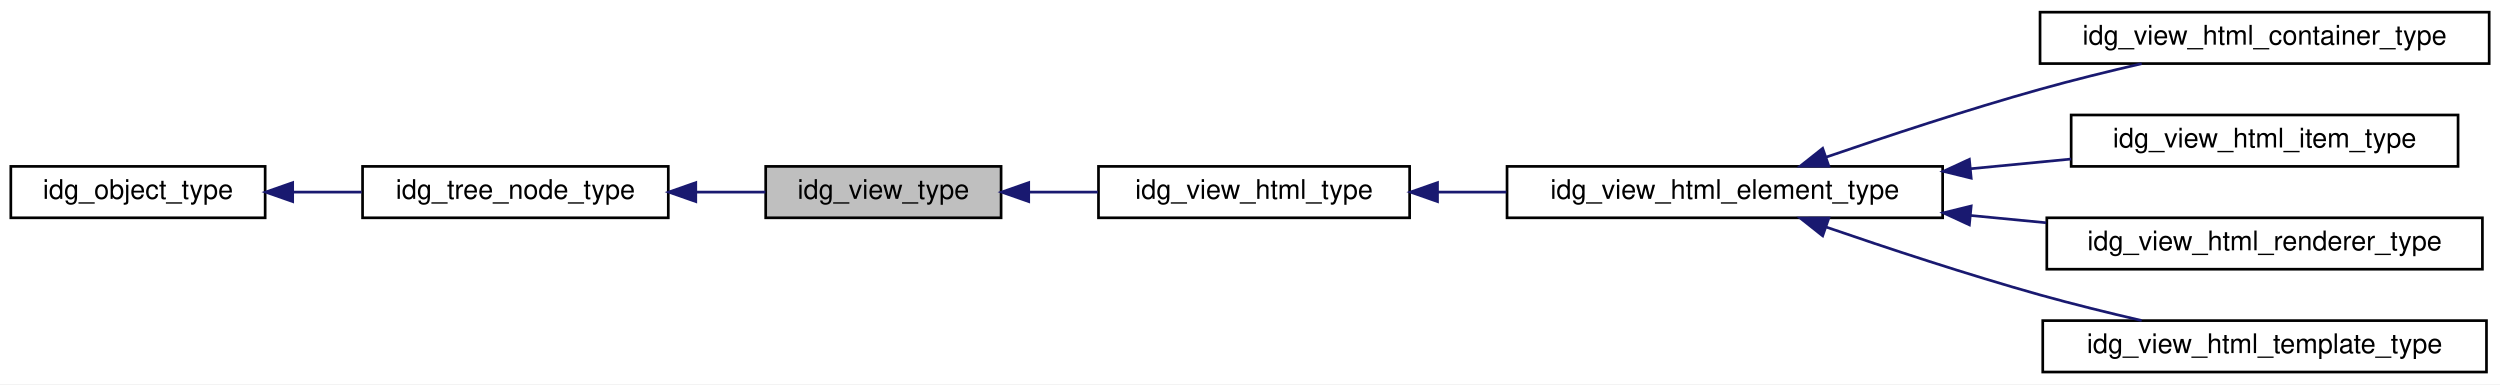
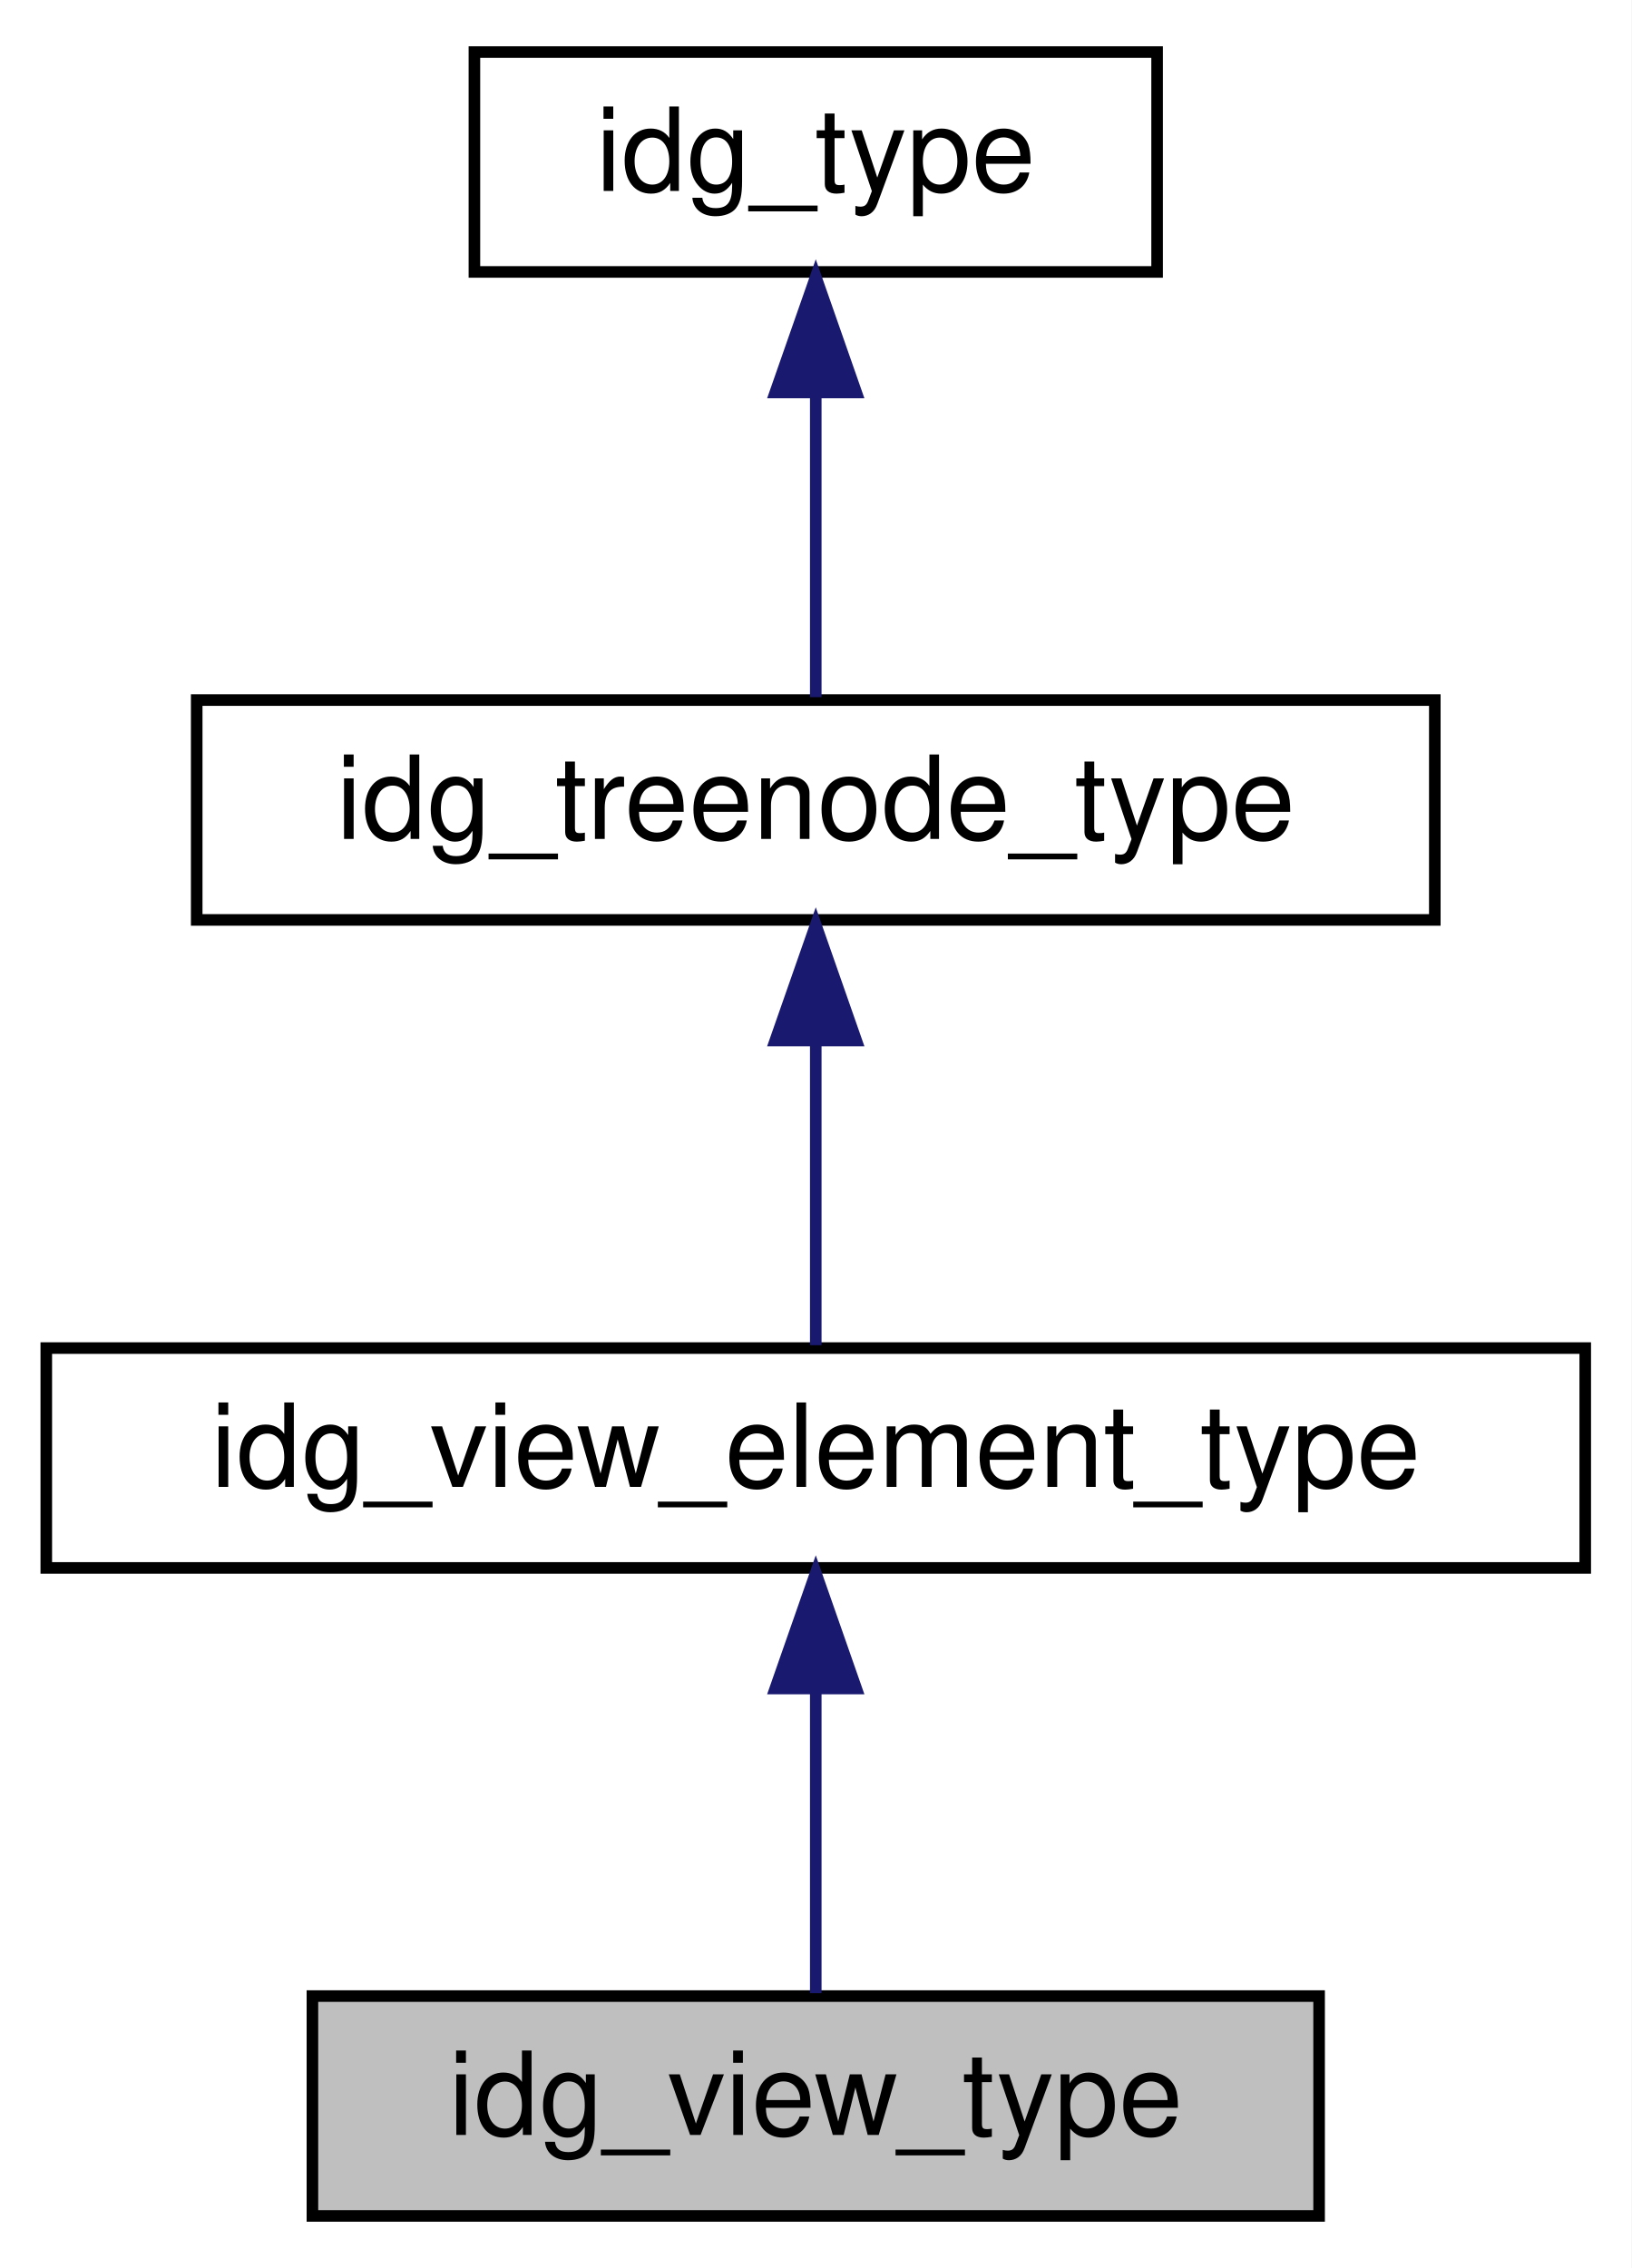
- <svg xmlns="http://www.w3.org/2000/svg" xmlns:xlink="http://www.w3.org/1999/xlink" width="924pt" height="142pt" viewBox="0.00 0.00 924.00 142.00">
-   <g id="graph0" class="graph" transform="scale(1 1) rotate(0) translate(4 138)">
-     <polygon fill="white" stroke="transparent" points="-4,4 -4,-138 920,-138 920,4 -4,4" />
+ <svg xmlns="http://www.w3.org/2000/svg" xmlns:xlink="http://www.w3.org/1999/xlink" width="141pt" height="196pt" viewBox="0.00 0.00 141.00 196.00">
+   <g id="graph0" class="graph" transform="scale(1 1) rotate(0) translate(4 192)">
+     <polygon fill="white" stroke="transparent" points="-4,4 -4,-192 137,-192 137,4 -4,4" />
    <g id="node1" class="node">
      <g id="a_node1">
-         <a xlink:title=" ">
-           <polygon fill="#bfbfbf" stroke="black" points="279,-57.5 279,-76.5 366,-76.5 366,-57.5 279,-57.5" />
-           <text text-anchor="middle" x="322.5" y="-64.5" font-family="Helvetica,sans-Serif" font-size="10.00">idg_view_type</text>
+         <a xlink:title="Type information for idg_view.">
+           <polygon fill="#bfbfbf" stroke="black" points="23,-0.5 23,-19.5 110,-19.5 110,-0.5 23,-0.5" />
+           <text text-anchor="middle" x="66.5" y="-7.5" font-family="Helvetica,sans-Serif" font-size="10.00">idg_view_type</text>
        </a>
      </g>
    </g>
+     <g id="node2" class="node">
+       <g id="a_node2">
+         <a xlink:href="classidg__view__element__type.html" target="_top" xlink:title="Type information for idg_view_element.">
+           <polygon fill="white" stroke="black" points="0,-56.5 0,-75.5 133,-75.5 133,-56.5 0,-56.5" />
+           <text text-anchor="middle" x="66.5" y="-63.5" font-family="Helvetica,sans-Serif" font-size="10.00">idg_view_element_type</text>
+         </a>
+       </g>
+     </g>
+     <g id="edge1" class="edge">
+       <path fill="none" stroke="midnightblue" d="M66.5,-45.8C66.5,-36.91 66.5,-26.78 66.5,-19.75" />
+       <polygon fill="midnightblue" stroke="midnightblue" points="63,-46.08 66.5,-56.08 70,-46.08 63,-46.08" />
+     </g>
+     <g id="node3" class="node">
+       <g id="a_node3">
+         <a xlink:href="classidg__treenode__type.html" target="_top" xlink:title="Type information for idg_treenode.">
+           <polygon fill="white" stroke="black" points="13,-112.5 13,-131.5 120,-131.5 120,-112.5 13,-112.5" />
+           <text text-anchor="middle" x="66.5" y="-119.5" font-family="Helvetica,sans-Serif" font-size="10.00">idg_treenode_type</text>
+         </a>
+       </g>
+     </g>
+     <g id="edge2" class="edge">
+       <path fill="none" stroke="midnightblue" d="M66.5,-101.8C66.5,-92.91 66.5,-82.78 66.5,-75.75" />
+       <polygon fill="midnightblue" stroke="midnightblue" points="63,-102.08 66.5,-112.08 70,-102.08 63,-102.08" />
+     </g>
    <g id="node4" class="node">
      <g id="a_node4">
-         <a xlink:href="classidg__view__html__type.html" target="_top" xlink:title="Parent class of all views.">
-           <polygon fill="white" stroke="black" points="402,-57.5 402,-76.5 517,-76.5 517,-57.5 402,-57.5" />
-           <text text-anchor="middle" x="459.5" y="-64.5" font-family="Helvetica,sans-Serif" font-size="10.00">idg_view_html_type</text>
+         <a xlink:href="classidg__type.html" target="_top" xlink:title="Type information for idg_object.">
+           <polygon fill="white" stroke="black" points="37,-168.5 37,-187.5 96,-187.5 96,-168.5 37,-168.5" />
+           <text text-anchor="middle" x="66.5" y="-175.5" font-family="Helvetica,sans-Serif" font-size="10.00">idg_type</text>
        </a>
      </g>
    </g>
    <g id="edge3" class="edge">
-       <path fill="none" stroke="midnightblue" d="M376.23,-67C384.59,-67 393.28,-67 401.74,-67" />
-       <polygon fill="midnightblue" stroke="midnightblue" points="376.21,-63.5 366.21,-67 376.21,-70.5 376.21,-63.5" />
-     </g>
-     <g id="node2" class="node">
-       <g id="a_node2">
-         <a xlink:href="classidg__tree__node__type.html" target="_top" xlink:title=" ">
-           <polygon fill="white" stroke="black" points="130,-57.5 130,-76.5 243,-76.5 243,-57.5 130,-57.5" />
-           <text text-anchor="middle" x="186.5" y="-64.5" font-family="Helvetica,sans-Serif" font-size="10.00">idg_tree_node_type</text>
-         </a>
-       </g>
-     </g>
-     <g id="edge1" class="edge">
-       <path fill="none" stroke="midnightblue" d="M253.32,-67C262.01,-67 270.72,-67 278.88,-67" />
-       <polygon fill="midnightblue" stroke="midnightblue" points="253.16,-63.5 243.16,-67 253.16,-70.5 253.16,-63.5" />
-     </g>
-     <g id="node3" class="node">
-       <g id="a_node3">
-         <a xlink:href="classidg__object__type.html" target="_top" xlink:title=" ">
-           <polygon fill="white" stroke="black" points="0,-57.5 0,-76.5 94,-76.5 94,-57.5 0,-57.5" />
-           <text text-anchor="middle" x="47" y="-64.5" font-family="Helvetica,sans-Serif" font-size="10.00">idg_object_type</text>
-         </a>
-       </g>
-     </g>
-     <g id="edge2" class="edge">
-       <path fill="none" stroke="midnightblue" d="M104.24,-67C112.64,-67 121.29,-67 129.67,-67" />
-       <polygon fill="midnightblue" stroke="midnightblue" points="104.17,-63.5 94.17,-67 104.17,-70.5 104.17,-63.5" />
-     </g>
-     <g id="node5" class="node">
-       <g id="a_node5">
-         <a xlink:href="classidg__view__html__element__type.html" target="_top" xlink:title=" ">
-           <polygon fill="white" stroke="black" points="553,-57.5 553,-76.5 714,-76.5 714,-57.5 553,-57.5" />
-           <text text-anchor="middle" x="633.5" y="-64.5" font-family="Helvetica,sans-Serif" font-size="10.00">idg_view_html_element_type</text>
-         </a>
-       </g>
-     </g>
-     <g id="edge4" class="edge">
-       <path fill="none" stroke="midnightblue" d="M527.31,-67C535.64,-67 544.22,-67 552.73,-67" />
-       <polygon fill="midnightblue" stroke="midnightblue" points="527.3,-63.5 517.3,-67 527.3,-70.5 527.3,-63.5" />
-     </g>
-     <g id="node6" class="node">
-       <g id="a_node6">
-         <a xlink:href="classidg__view__html__container__type.html" target="_top" xlink:title=" ">
-           <polygon fill="white" stroke="black" points="750,-114.5 750,-133.5 916,-133.5 916,-114.5 750,-114.5" />
-           <text text-anchor="middle" x="833" y="-121.5" font-family="Helvetica,sans-Serif" font-size="10.00">idg_view_html_container_type</text>
-         </a>
-       </g>
-     </g>
-     <g id="edge5" class="edge">
-       <path fill="none" stroke="midnightblue" d="M670.9,-79.91C693.51,-87.69 723.26,-97.52 750,-105 762.1,-108.39 775.33,-111.64 787.56,-114.47" />
-       <polygon fill="midnightblue" stroke="midnightblue" points="671.95,-76.57 661.36,-76.6 669.66,-83.18 671.95,-76.57" />
-     </g>
-     <g id="node7" class="node">
-       <g id="a_node7">
-         <a xlink:href="classidg__view__html__item__type.html" target="_top" xlink:title=" ">
-           <polygon fill="white" stroke="black" points="761.5,-76.5 761.5,-95.5 904.5,-95.5 904.5,-76.5 761.5,-76.5" />
-           <text text-anchor="middle" x="833" y="-83.5" font-family="Helvetica,sans-Serif" font-size="10.00">idg_view_html_item_type</text>
-         </a>
-       </g>
-     </g>
-     <g id="edge6" class="edge">
-       <path fill="none" stroke="midnightblue" d="M724.23,-75.63C736.72,-76.83 749.41,-78.05 761.48,-79.22" />
-       <polygon fill="midnightblue" stroke="midnightblue" points="724.55,-72.15 714.26,-74.67 723.88,-79.11 724.55,-72.15" />
-     </g>
-     <g id="node8" class="node">
-       <g id="a_node8">
-         <a xlink:href="classidg__view__html__renderer__type.html" target="_top" xlink:title=" ">
-           <polygon fill="white" stroke="black" points="752.5,-38.5 752.5,-57.5 913.5,-57.5 913.5,-38.5 752.5,-38.5" />
-           <text text-anchor="middle" x="833" y="-45.5" font-family="Helvetica,sans-Serif" font-size="10.00">idg_view_html_renderer_type</text>
-         </a>
-       </g>
-     </g>
-     <g id="edge7" class="edge">
-       <path fill="none" stroke="midnightblue" d="M724.32,-58.36C733.64,-57.46 743.06,-56.56 752.26,-55.67" />
-       <polygon fill="midnightblue" stroke="midnightblue" points="723.88,-54.89 714.26,-59.33 724.55,-61.85 723.88,-54.89" />
-     </g>
-     <g id="node9" class="node">
-       <g id="a_node9">
-         <a xlink:href="classidg__view__html__template__type.html" target="_top" xlink:title=" ">
-           <polygon fill="white" stroke="black" points="751,-0.5 751,-19.5 915,-19.5 915,-0.5 751,-0.5" />
-           <text text-anchor="middle" x="833" y="-7.5" font-family="Helvetica,sans-Serif" font-size="10.00">idg_view_html_template_type</text>
-         </a>
-       </g>
-     </g>
-     <g id="edge8" class="edge">
-       <path fill="none" stroke="midnightblue" d="M670.9,-54.09C693.51,-46.31 723.26,-36.48 750,-29 762.1,-25.61 775.33,-22.36 787.56,-19.53" />
-       <polygon fill="midnightblue" stroke="midnightblue" points="669.66,-50.82 661.36,-57.4 671.95,-57.43 669.66,-50.82" />
+       <path fill="none" stroke="midnightblue" d="M66.5,-157.8C66.5,-148.91 66.5,-138.78 66.5,-131.75" />
+       <polygon fill="midnightblue" stroke="midnightblue" points="63,-158.08 66.5,-168.08 70,-158.08 63,-158.08" />
    </g>
  </g>
</svg>
